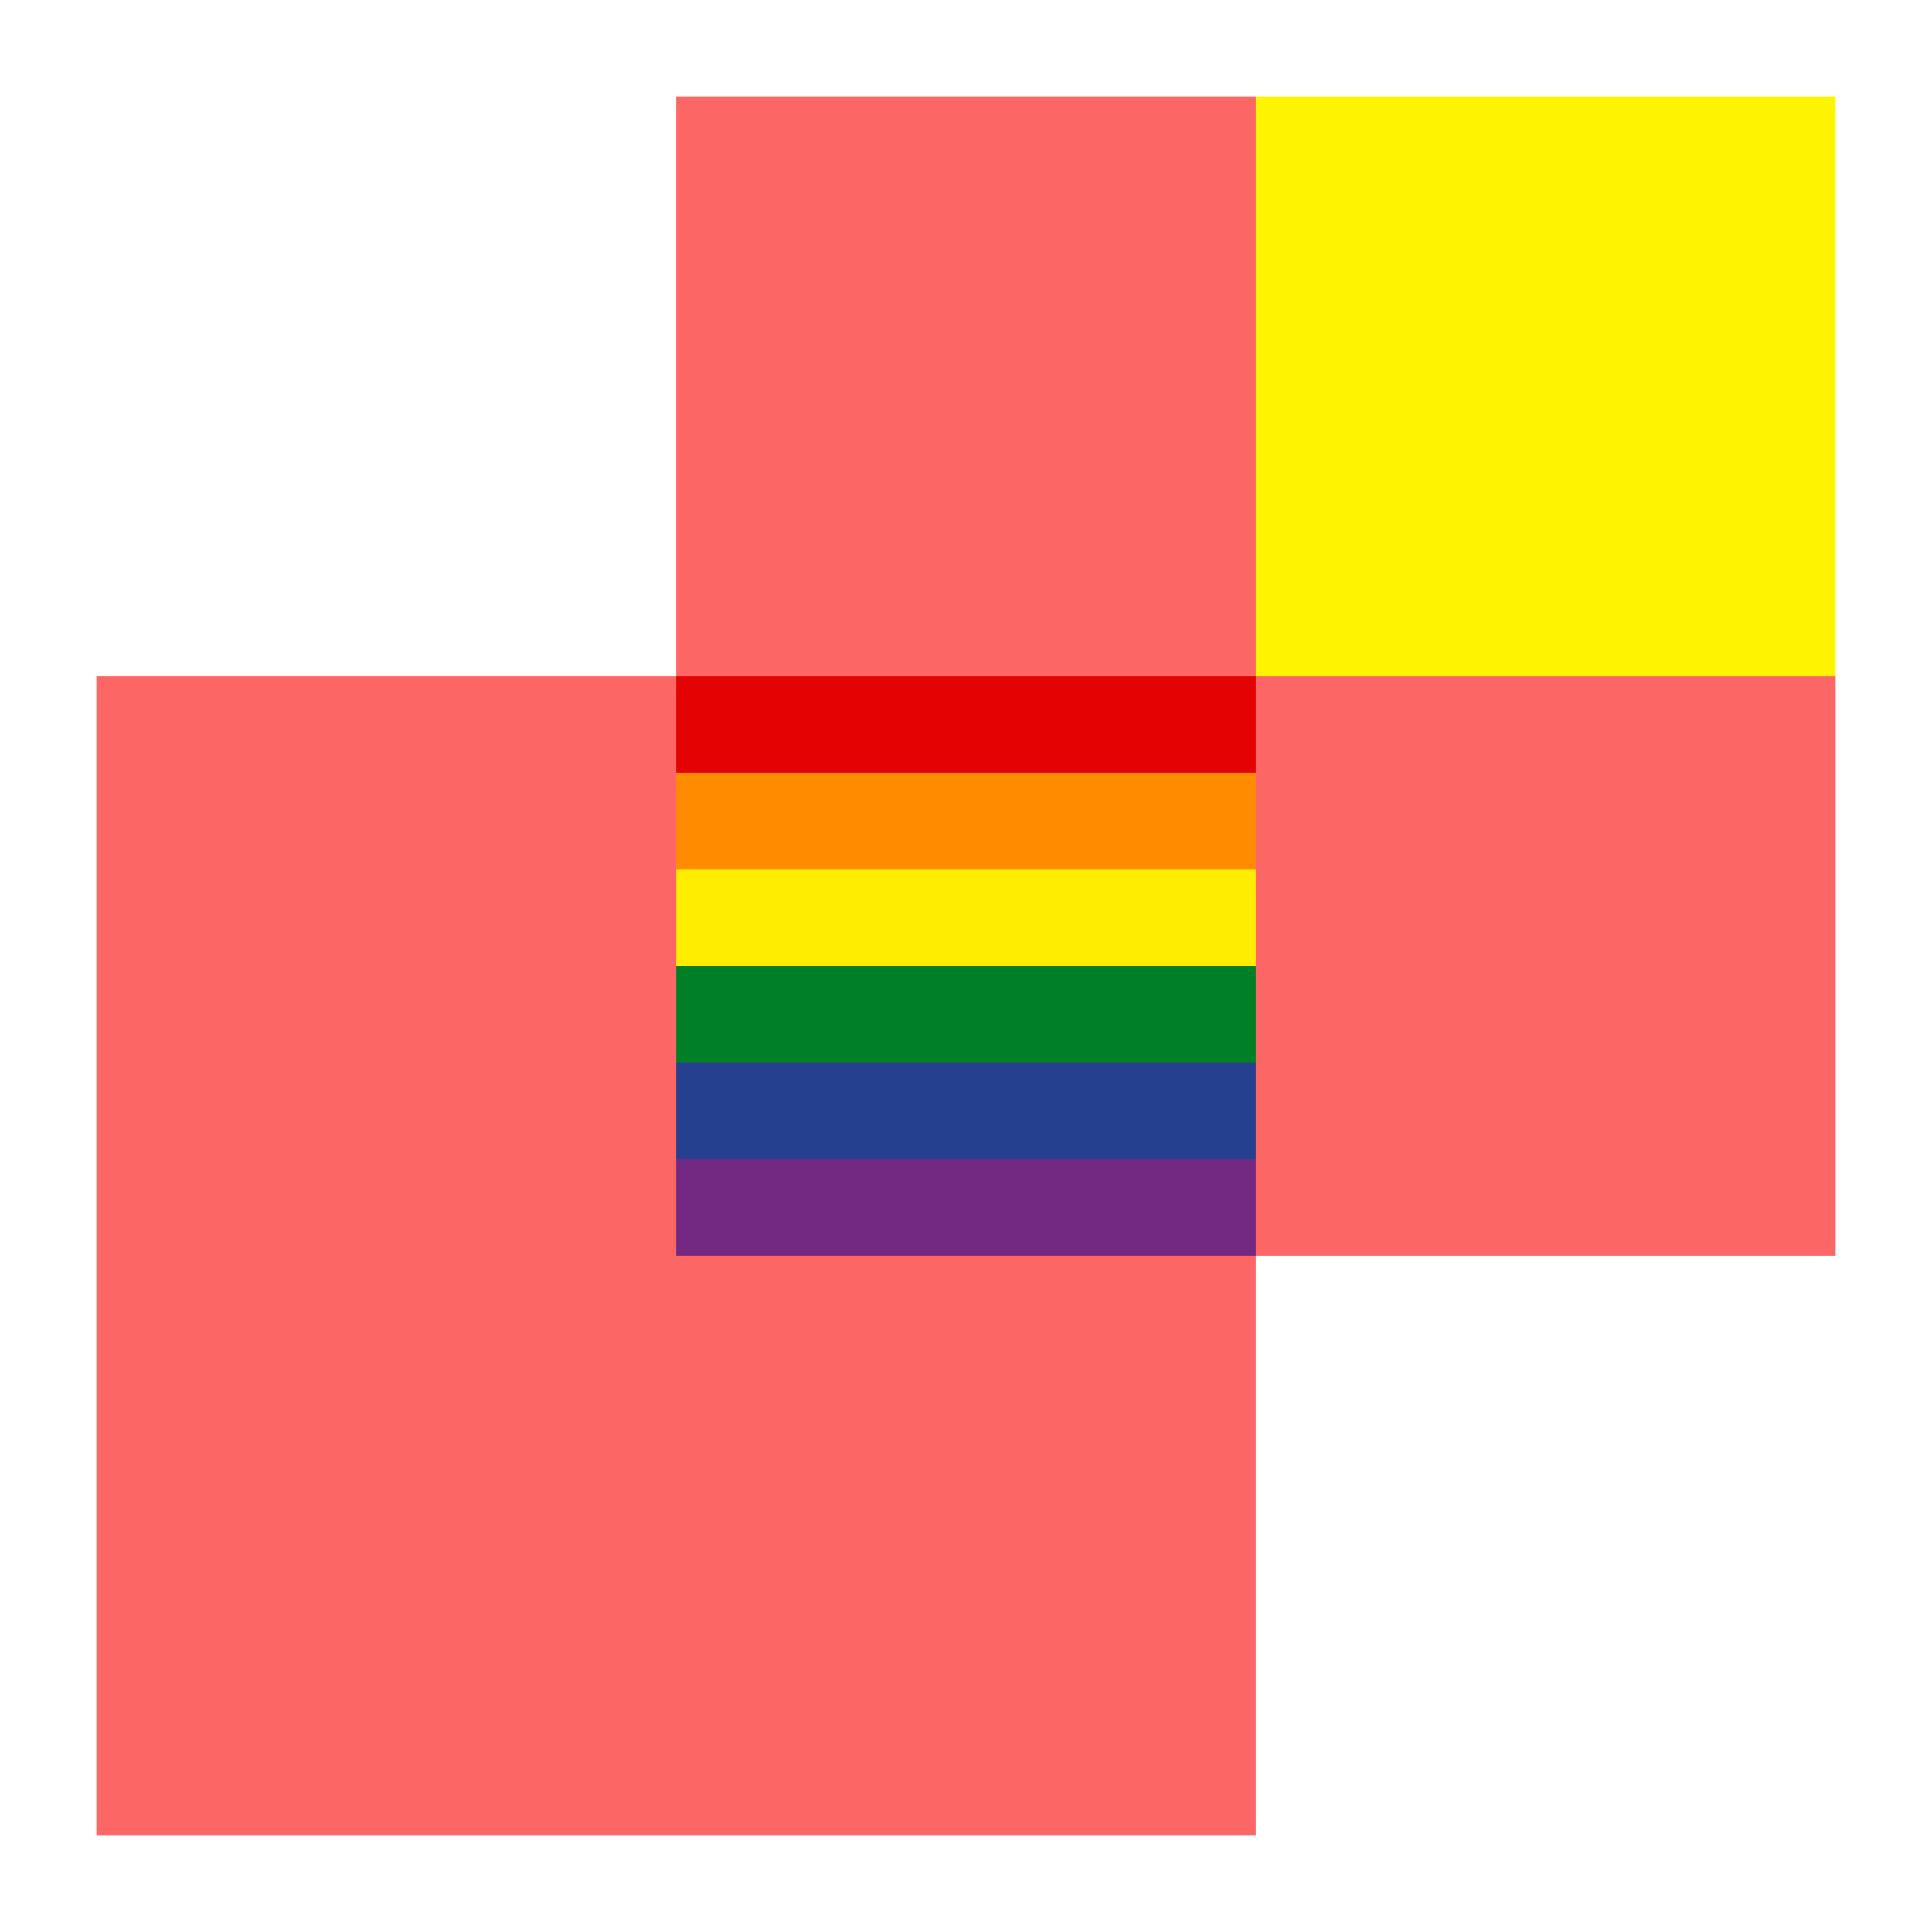
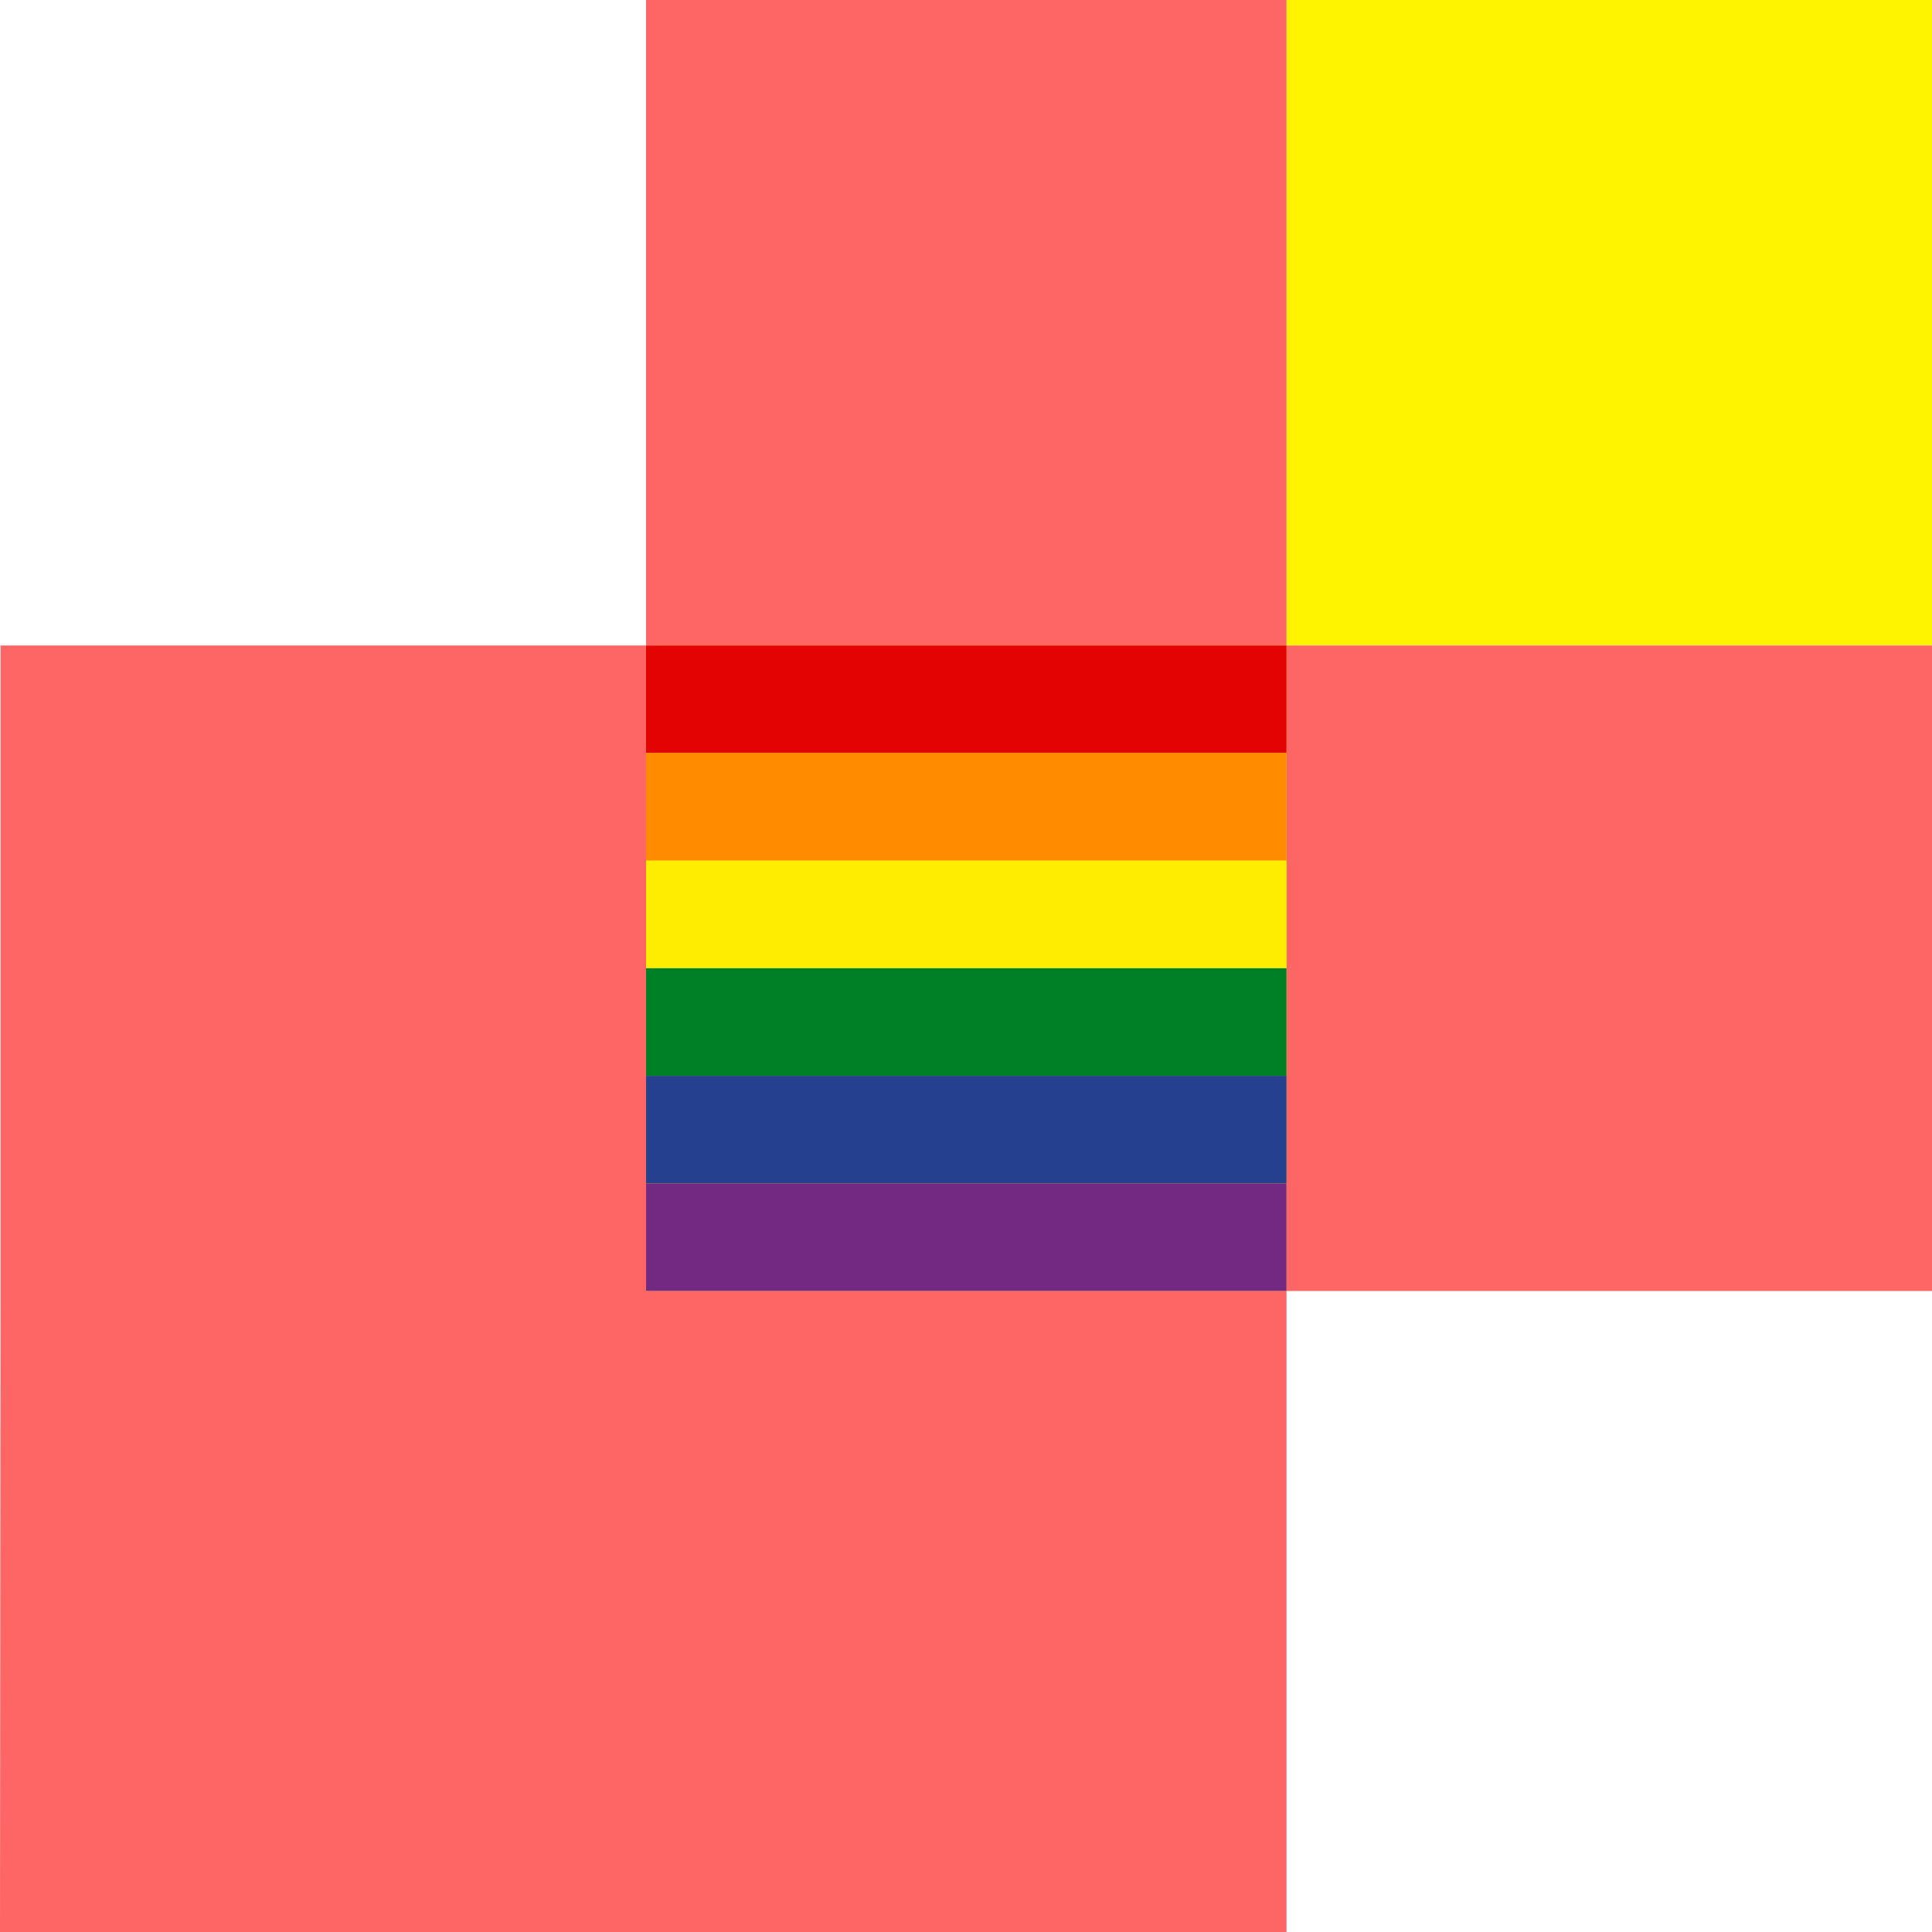
- <svg xmlns="http://www.w3.org/2000/svg" width="500" height="500" viewBox="0 0 500 500" fill="none">
-   <rect x="25" y="325" width="150" height="150" fill="#FC6664" />
-   <rect x="25" y="175" width="150" height="150" fill="#FC6664" />
-   <rect x="175" y="25" width="150" height="150" fill="#FC6664" />
-   <rect x="325" y="175" width="150" height="150" fill="#FC6664" />
-   <rect x="325" y="25" width="150" height="150" fill="#FEF300" />
-   <rect x="175" y="175" width="150" height="150" fill="#FEF300" />
-   <rect x="175" y="175" width="150" height="25" fill="#E40303" />
-   <rect x="175" y="200" width="150" height="25" fill="#FF8C00" />
-   <rect x="175" y="225" width="150" height="25" fill="#FFED00" />
-   <rect x="175" y="250" width="150" height="25" fill="#008026" />
-   <rect x="175" y="275" width="150" height="25" fill="#24408E" />
-   <rect x="175" y="300" width="150" height="25" fill="#732982" />
-   <rect x="175" y="325" width="150" height="150" fill="#FC6664" />
+ <svg xmlns="http://www.w3.org/2000/svg" width="500" height="500" viewBox="0 0 500 500" fill="none" version="1.1" id="svg13">
+   <defs id="defs13" />
+   <g id="g2" transform="matrix(1.298701,0,0,1.298701,-399.2751,-216.749)" style="display:inline;stroke-width:0;stroke-dasharray:none">
+     <path style="fill:#fef400;stroke-width:0;stroke-dasharray:none" d="M 500,424.156 H 436.188 V 359.841 295.526 H 500 563.812 v -64.315 -64.315 h 64.315 64.315 v 64.315 64.315 H 628.127 563.812 v 64.315 64.315 z" id="path188-9" />
+     <path style="fill:#fe6565;stroke-width:0;stroke-dasharray:none" d="m 307.442,551.897 0.116,-127.741 V 295.526 h 64.315 64.315 V 231.212 166.897 H 500 563.812 v 64.315 64.315 h 64.315 64.315 v 64.315 64.315 H 628.63 563.812 v 64.315 63.426 z M 500,424.156 h 63.812 V 359.841 295.526 H 500 436.188 v 64.315 64.315 z" id="path186-3" />
+   </g>
+   <g id="g13-8" transform="matrix(1.104975,0,0,1.113676,-26.16825,-27.84189)" style="display:inline;stroke-width:0;stroke-dasharray:none">
+     <rect x="175" y="175" width="150" height="25" fill="#e40303" id="rect7-6" style="stroke-width:0;stroke-dasharray:none" />
+     <rect x="175" y="200" width="150" height="25" fill="#ff8c00" id="rect8-5" style="stroke-width:0;stroke-dasharray:none" />
+     <rect x="175" y="225" width="150" height="25" fill="#ffed00" id="rect9-7" style="stroke-width:0;stroke-dasharray:none" />
+     <rect x="175" y="250" width="150" height="25" fill="#008026" id="rect10-6" style="stroke-width:0;stroke-dasharray:none" />
+     <rect x="175" y="275" width="150" height="25" fill="#24408e" id="rect11-2" style="stroke-width:0;stroke-dasharray:none" />
+     <rect x="175" y="300" width="150" height="25" fill="#732982" id="rect12-7" style="stroke-width:0;stroke-dasharray:none" />
+   </g>
</svg>
